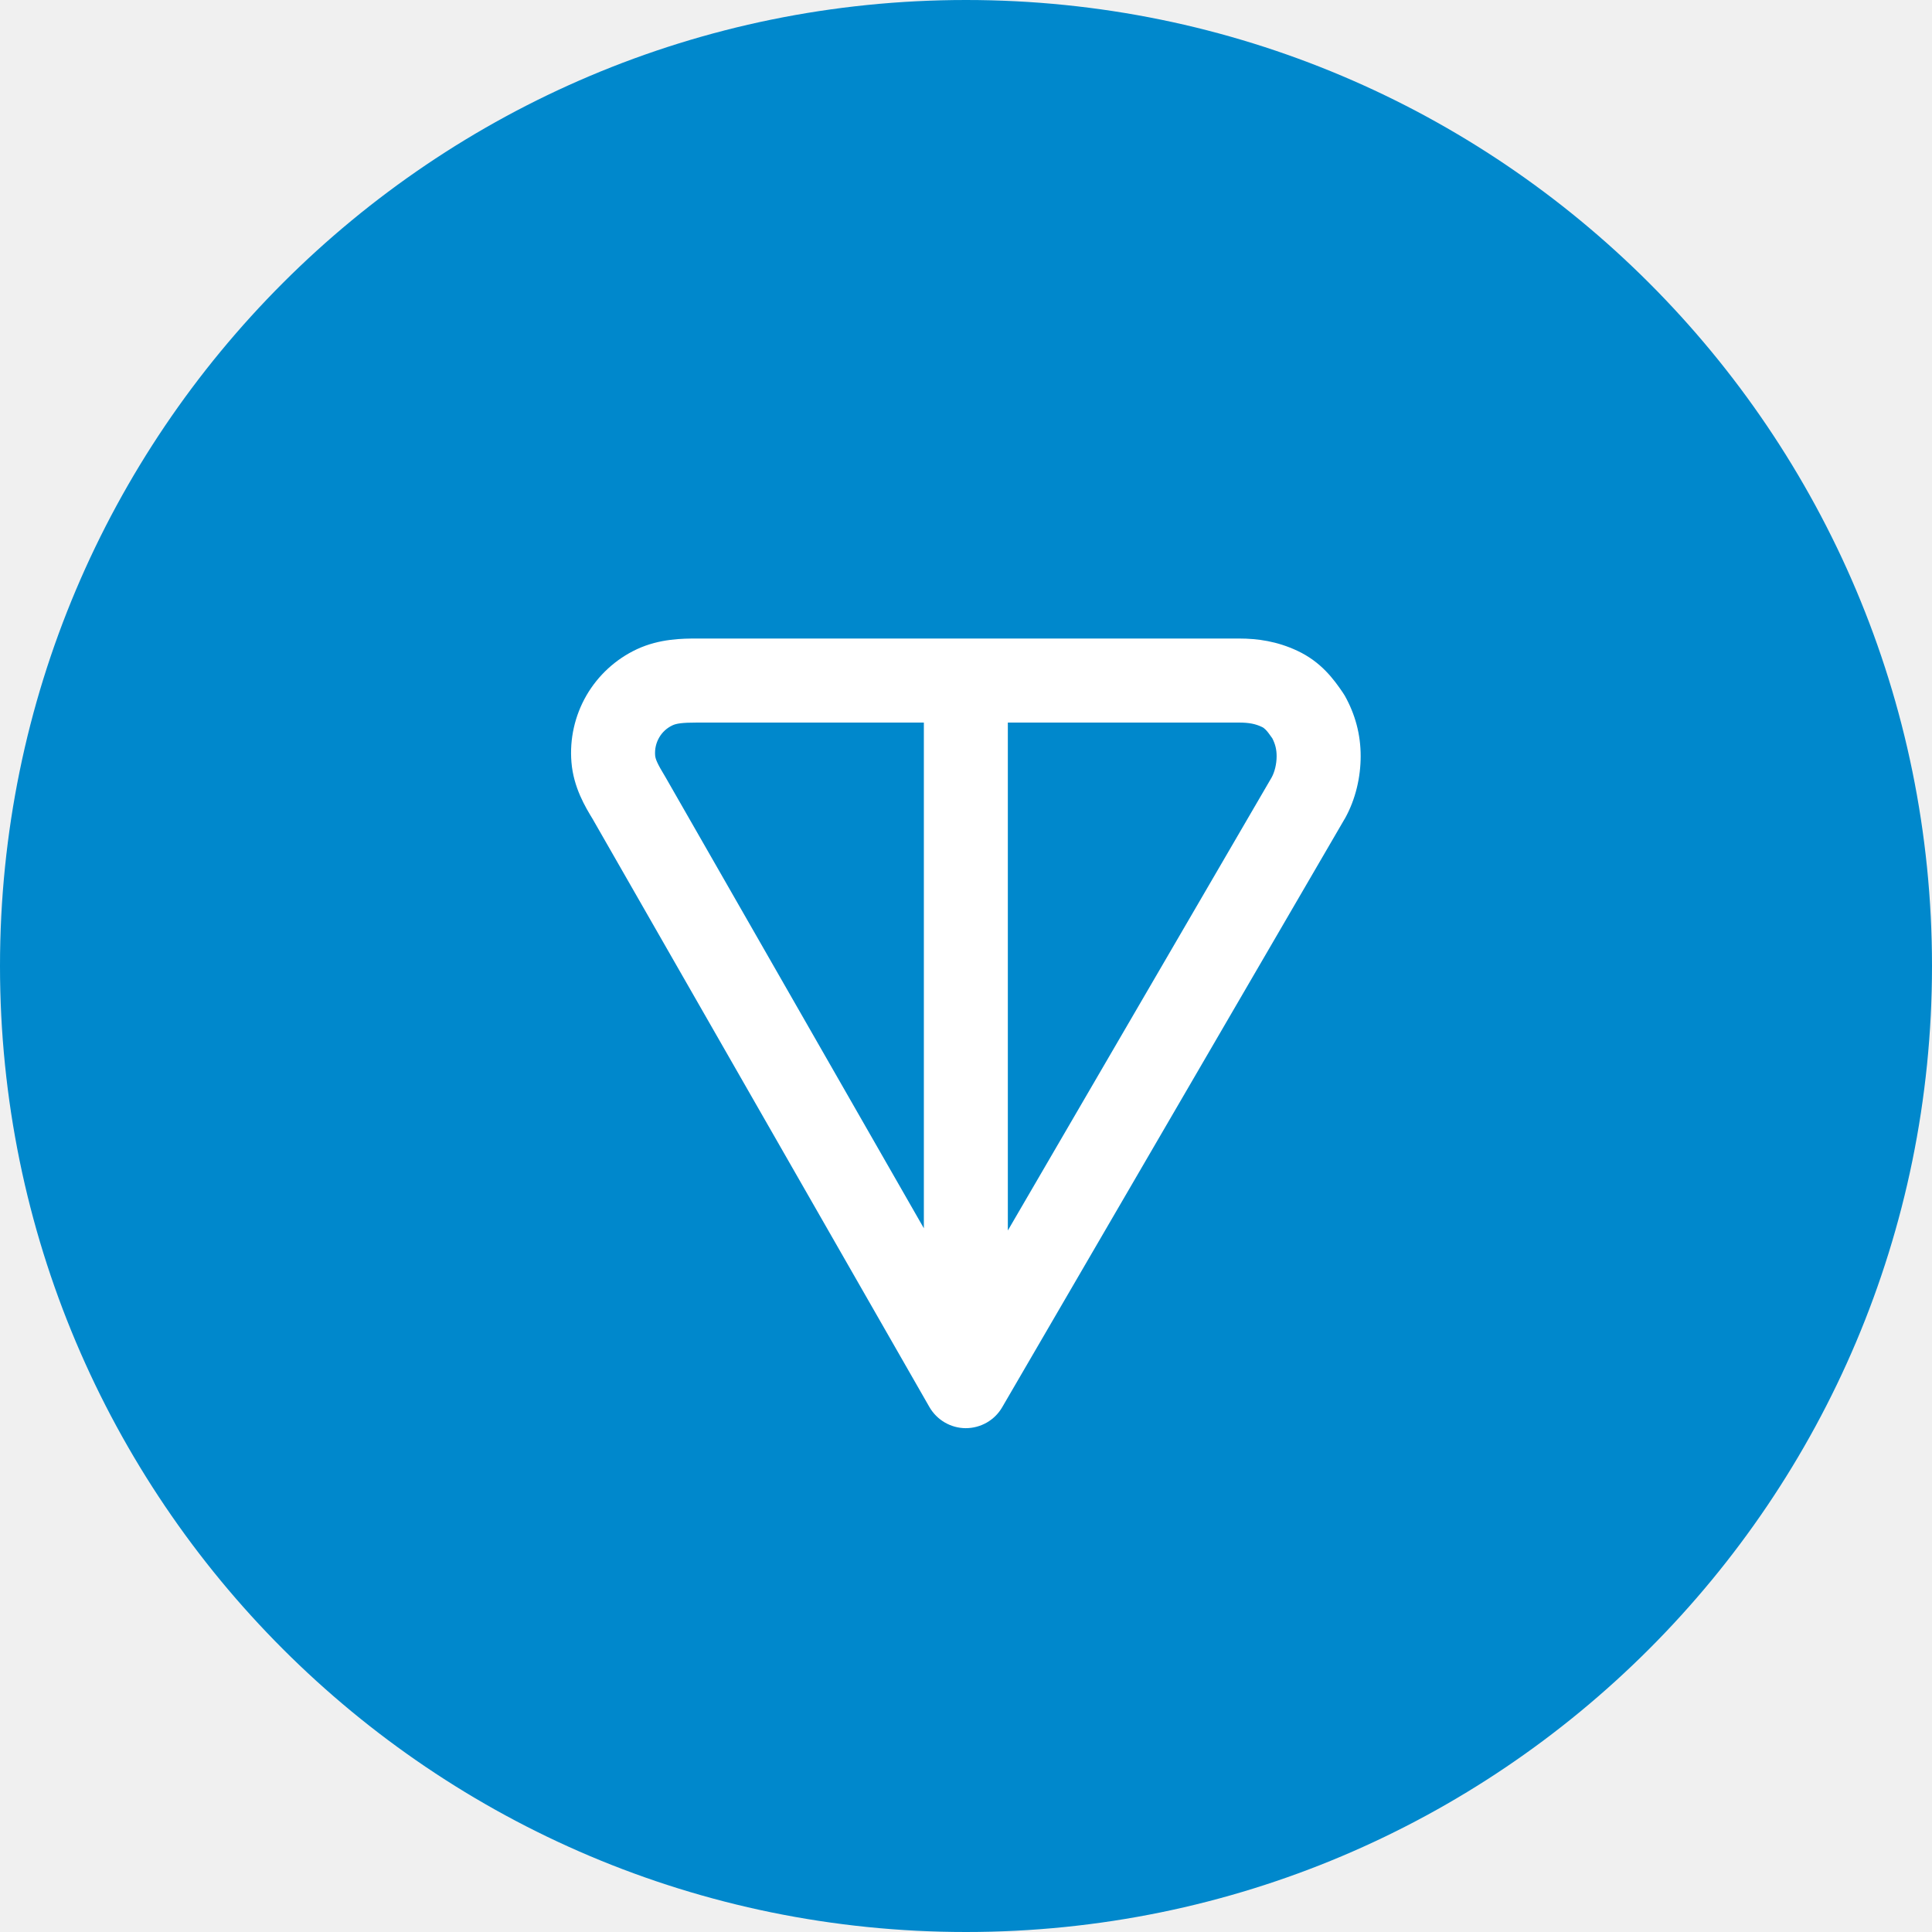
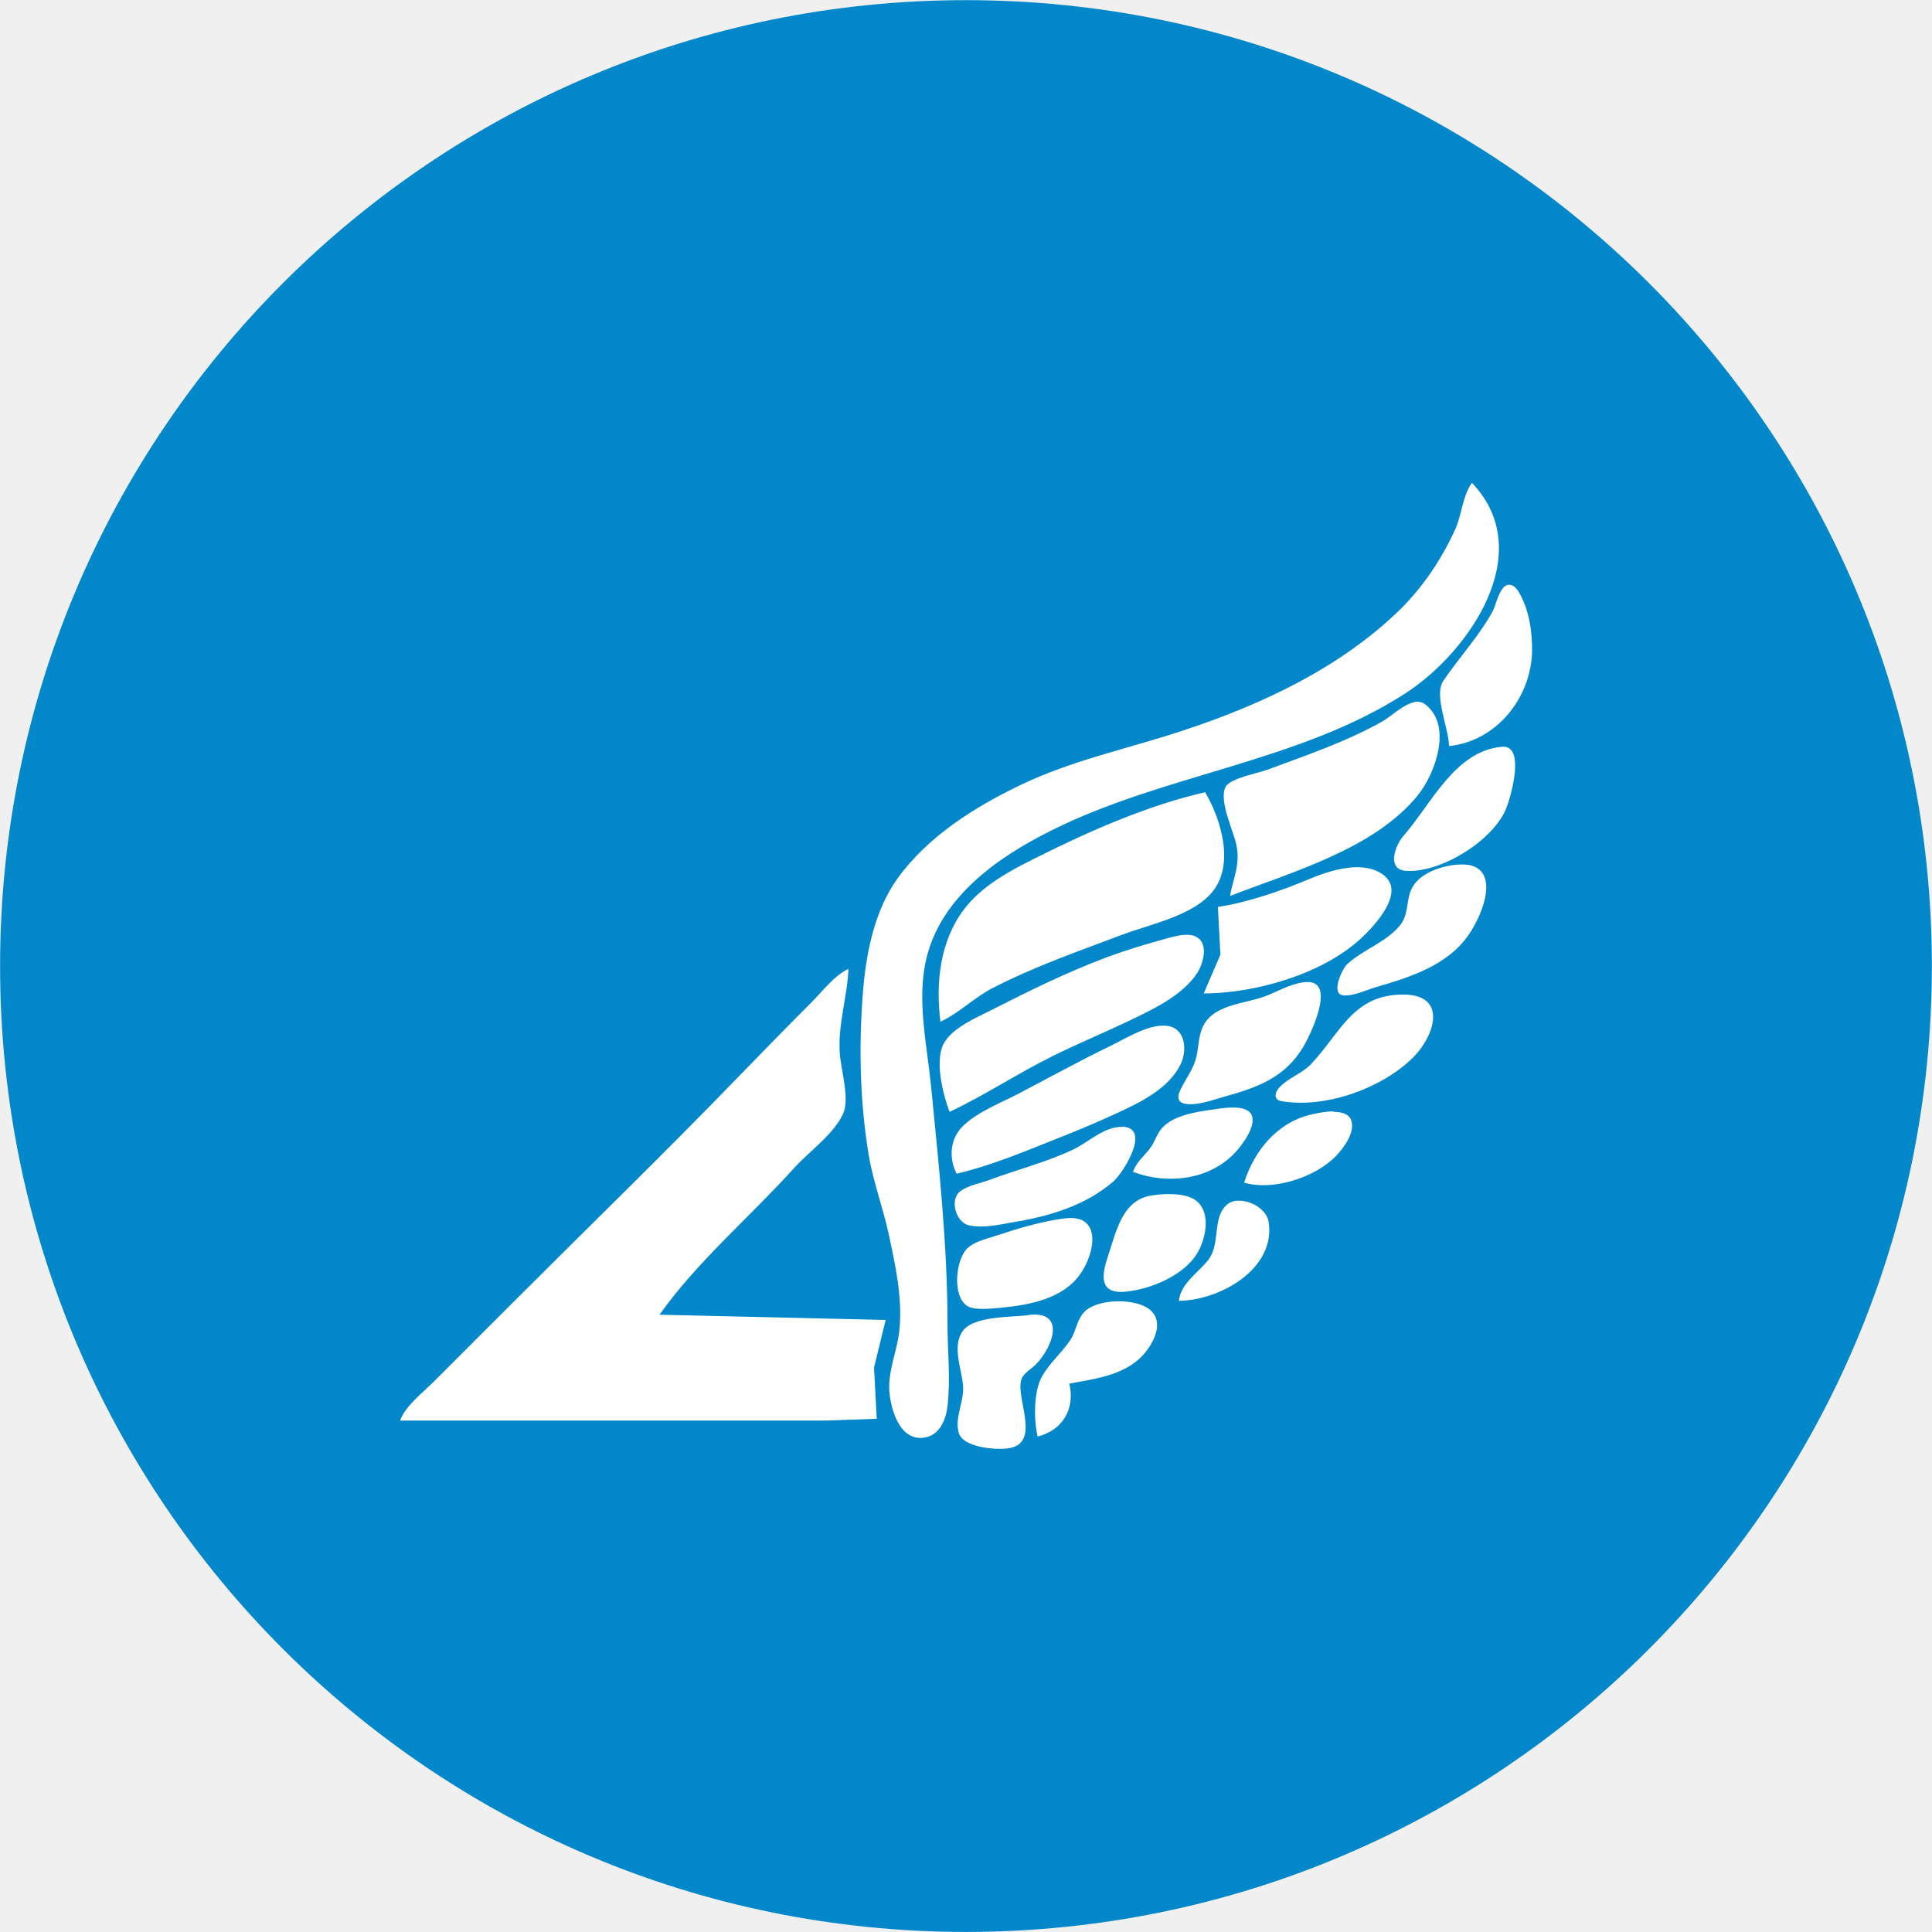
- <svg xmlns="http://www.w3.org/2000/svg" width="32" height="32" viewBox="0 0 32 32" fill="none">
-   <path d="M16 32C24.837 32 32 24.837 32 16C32 7.163 24.837 0 16 0C7.163 0 0 7.163 0 16C0 24.837 7.163 32 16 32Z" fill="#0088CC" />
-   <path fill-rule="evenodd" clip-rule="evenodd" d="M11.546 10.576H20.519C20.837 10.576 21.154 10.623 21.486 10.778C21.883 10.963 22.094 11.255 22.241 11.471C22.253 11.488 22.264 11.505 22.274 11.523C22.447 11.832 22.537 12.165 22.537 12.524C22.537 12.865 22.456 13.237 22.274 13.561C22.272 13.564 22.27 13.567 22.268 13.57L16.599 23.309C16.474 23.524 16.244 23.655 15.995 23.655C15.747 23.654 15.518 23.52 15.394 23.305L9.828 13.586C9.827 13.584 9.825 13.581 9.824 13.578C9.696 13.369 9.499 13.044 9.465 12.625C9.433 12.24 9.52 11.854 9.713 11.519C9.907 11.185 10.198 10.917 10.549 10.753C10.925 10.578 11.305 10.576 11.546 10.576ZM15.302 11.968H11.546C11.299 11.968 11.204 11.983 11.138 12.014C11.046 12.057 10.969 12.127 10.918 12.216C10.866 12.305 10.843 12.408 10.851 12.511C10.856 12.57 10.88 12.638 11.023 12.873C11.026 12.877 11.029 12.882 11.031 12.887L15.302 20.344V11.968ZM16.693 11.968V20.381L21.063 12.876C21.112 12.786 21.145 12.656 21.145 12.524C21.145 12.417 21.123 12.324 21.073 12.228C21.021 12.153 20.99 12.113 20.963 12.086C20.94 12.063 20.923 12.05 20.898 12.039C20.794 11.99 20.689 11.968 20.519 11.968H16.693Z" fill="white" />
+ <svg xmlns="http://www.w3.org/2000/svg" width="8.467mm" height="8.467mm" viewBox="0 0 8.467 8.467" version="1.1" id="svg1696">
+   <defs id="defs1693" />
+   <g id="layer1" transform="translate(-132.9596,-215.8783)">
+     <rect style="fill:none;fill-opacity:1;stroke-width:2.619;stroke-linecap:round;stroke-linejoin:round;stop-color:#000000" id="rect318-6" width="8.467" height="8.467" x="132.96" y="215.878" />
+     <circle style="fill:#0287cb;fill-opacity:1;stroke-width:2.619;stroke-linecap:round;stroke-linejoin:round;stop-color:#000000" id="path1377" cx="137.193" cy="220.112" r="4.233" />
+     <path id="path882" style="fill:#ffffff;stroke:none;stroke-width:0.265" d="m 139.41,217.995 c -0.04,0.054 -0.044,0.139 -0.072,0.201 -0.059,0.131 -0.142,0.255 -0.245,0.356 -0.264,0.256 -0.606,0.415 -0.952,0.529 -0.239,0.079 -0.484,0.129 -0.712,0.239 -0.201,0.097 -0.403,0.224 -0.536,0.408 -0.105,0.146 -0.141,0.343 -0.153,0.518 -0.017,0.231 -0.011,0.468 0.027,0.696 0.02,0.118 0.063,0.231 0.088,0.348 0.029,0.134 0.059,0.272 0.047,0.41 -0.008,0.098 -0.057,0.194 -0.043,0.294 0.011,0.082 0.053,0.207 0.16,0.183 0.061,-0.014 0.087,-0.081 0.093,-0.136 0.014,-0.122 -1.8e-4,-0.242 0,-0.364 0,-0.342 -0.038,-0.689 -0.071,-1.029 -0.017,-0.178 -0.062,-0.372 -0.026,-0.549 0.057,-0.282 0.312,-0.462 0.554,-0.582 0.494,-0.247 1.081,-0.298 1.548,-0.599 0.278,-0.179 0.585,-0.617 0.294,-0.923 z m 0.156,0.447 c -0.036,0.009 -0.05,0.089 -0.066,0.118 -0.062,0.11 -0.145,0.199 -0.215,0.302 -0.043,0.064 0.024,0.207 0.025,0.286 0.212,-0.022 0.361,-0.216 0.364,-0.418 0,-0.08 -0.01,-0.16 -0.045,-0.232 -0.011,-0.023 -0.031,-0.064 -0.063,-0.056 z m -0.405,0.513 c -0.05,0.008 -0.107,0.065 -0.145,0.086 -0.159,0.089 -0.333,0.148 -0.503,0.211 -0.04,0.015 -0.164,0.037 -0.183,0.076 -0.029,0.061 0.035,0.191 0.048,0.253 0.018,0.085 -0.013,0.143 -0.028,0.224 0.273,-0.106 0.632,-0.206 0.823,-0.441 0.075,-0.093 0.154,-0.303 0.034,-0.398 -0.014,-0.011 -0.03,-0.014 -0.047,-0.012 z m 0.381,0.196 c -0.207,0.018 -0.309,0.251 -0.433,0.392 -0.034,0.039 -0.076,0.148 0.015,0.152 0.153,0.008 0.375,-0.132 0.434,-0.268 0.023,-0.052 0.089,-0.286 -0.016,-0.276 z m -1.3,0.199 c -0.25,0.057 -0.507,0.17 -0.735,0.284 -0.119,0.059 -0.245,0.125 -0.326,0.234 -0.103,0.139 -0.121,0.321 -0.1,0.488 0.079,-0.036 0.146,-0.104 0.224,-0.145 0.187,-0.097 0.384,-0.165 0.58,-0.239 0.122,-0.045 0.307,-0.082 0.391,-0.189 0.094,-0.121 0.034,-0.316 -0.035,-0.433 z m 1.154,0.319 c -0.019,-0.003 -0.042,-0.003 -0.07,5.3e-4 -0.067,0.01 -0.151,0.041 -0.181,0.106 -0.025,0.056 -0.01,0.112 -0.053,0.162 -0.064,0.074 -0.159,0.102 -0.229,0.167 -0.021,0.019 -0.074,0.131 -0.016,0.136 0.044,0.004 0.104,-0.025 0.146,-0.037 0.148,-0.043 0.31,-0.095 0.402,-0.227 0.068,-0.098 0.135,-0.284 0,-0.308 z m -0.497,0.01 c -0.07,0.002 -0.144,0.028 -0.2,0.051 -0.123,0.052 -0.27,0.103 -0.402,0.123 l 0.011,0.209 -0.073,0.17 c 0.226,0 0.521,-0.085 0.689,-0.241 0.059,-0.055 0.205,-0.208 0.092,-0.283 -0.034,-0.023 -0.075,-0.03 -0.117,-0.029 z m -0.725,0.297 c -0.031,-0.004 -0.068,0.006 -0.094,0.013 -0.091,0.025 -0.183,0.052 -0.271,0.085 -0.173,0.065 -0.338,0.146 -0.503,0.23 -0.067,0.034 -0.17,0.077 -0.209,0.145 -0.043,0.075 -0.005,0.226 0.024,0.302 0.156,-0.073 0.302,-0.171 0.457,-0.247 0.105,-0.052 0.212,-0.096 0.317,-0.146 0.107,-0.051 0.248,-0.115 0.313,-0.218 0.025,-0.041 0.049,-0.125 -0.004,-0.155 -0.009,-0.005 -0.018,-0.008 -0.029,-0.009 z m -1.495,0.148 c -0.063,0.029 -0.114,0.098 -0.163,0.147 -0.108,0.108 -0.214,0.217 -0.32,0.326 -0.324,0.335 -0.659,0.66 -0.988,0.989 -0.116,0.116 -0.232,0.232 -0.348,0.348 -0.047,0.047 -0.125,0.107 -0.147,0.17 h 1.432 0.433 l 0.224,-0.008 -0.012,-0.224 0.051,-0.209 -0.991,-0.023 c 0.164,-0.232 0.399,-0.431 0.589,-0.642 0.065,-0.072 0.177,-0.151 0.216,-0.24 0.029,-0.067 -0.01,-0.191 -0.015,-0.263 -0.009,-0.127 0.033,-0.247 0.038,-0.371 z m 2.012,0.058 c -0.059,2.6e-4 -0.124,0.037 -0.178,0.059 -0.09,0.037 -0.228,0.035 -0.279,0.131 -0.025,0.047 -0.02,0.105 -0.036,0.155 -0.016,0.05 -0.051,0.091 -0.07,0.139 -0.009,0.023 -0.004,0.043 0.022,0.049 0.051,0.011 0.121,-0.015 0.17,-0.029 0.147,-0.041 0.269,-0.082 0.352,-0.221 0.028,-0.047 0.144,-0.283 0.019,-0.283 z m 0.418,0.055 c -0.22,0 -0.273,0.166 -0.404,0.305 -0.041,0.043 -0.103,0.061 -0.141,0.105 -0.019,0.022 -0.022,0.051 0.011,0.057 0.192,0.033 0.435,-0.054 0.572,-0.186 0.101,-0.097 0.16,-0.281 -0.038,-0.281 z m -1.068,0.137 c -0.073,0.007 -0.156,0.06 -0.217,0.089 -0.136,0.066 -0.268,0.139 -0.402,0.209 -0.077,0.04 -0.175,0.078 -0.238,0.137 -0.061,0.056 -0.068,0.142 -0.032,0.213 0.142,-0.033 0.283,-0.091 0.418,-0.145 0.096,-0.038 0.192,-0.077 0.286,-0.121 0.102,-0.047 0.226,-0.107 0.278,-0.214 0.029,-0.06 0.022,-0.159 -0.061,-0.168 -0.01,-0.001 -0.02,-0.001 -0.031,-1.5e-4 z m 0.323,0.358 c -0.034,-9e-5 -0.07,0.006 -0.091,0.009 -0.07,0.01 -0.171,0.025 -0.221,0.081 -0.023,0.026 -0.032,0.063 -0.054,0.091 -0.026,0.034 -0.059,0.059 -0.073,0.101 0.15,0.057 0.335,0.036 0.448,-0.085 0.03,-0.032 0.097,-0.12 0.07,-0.168 -0.013,-0.022 -0.045,-0.029 -0.079,-0.029 z m 0.44,0.017 c -0.033,-1.9e-4 -0.069,0.007 -0.09,0.012 -0.151,0.031 -0.256,0.155 -0.302,0.3 0.127,0.038 0.312,-0.023 0.402,-0.116 0.034,-0.035 0.088,-0.107 0.066,-0.16 -0.011,-0.026 -0.042,-0.034 -0.076,-0.034 z m -0.926,0.068 c -0.079,-0.003 -0.15,0.069 -0.217,0.1 -0.116,0.055 -0.244,0.087 -0.364,0.132 -0.041,0.015 -0.094,0.024 -0.129,0.05 -0.049,0.037 -0.018,0.137 0.037,0.149 0.062,0.014 0.132,-0.002 0.193,-0.013 0.159,-0.026 0.317,-0.072 0.441,-0.179 0.04,-0.034 0.17,-0.235 0.039,-0.24 z m 0.227,0.295 c -0.034,-0.002 -0.069,0.001 -0.095,0.005 -0.13,0.017 -0.157,0.153 -0.193,0.261 -0.029,0.086 -0.045,0.173 0.077,0.161 0.108,-0.011 0.246,-0.068 0.308,-0.161 0.042,-0.064 0.07,-0.191 -0.006,-0.242 -0.023,-0.015 -0.056,-0.022 -0.09,-0.024 z m 0.276,0.028 c -0.019,0.002 -0.037,0.009 -0.05,0.023 -0.059,0.061 -0.022,0.169 -0.077,0.238 -0.045,0.057 -0.119,0.101 -0.128,0.178 0.176,-5.3e-4 0.428,-0.139 0.393,-0.348 -0.009,-0.052 -0.08,-0.096 -0.138,-0.09 z m -0.75,0.077 c -0.105,0.013 -0.21,0.045 -0.31,0.078 -0.041,0.014 -0.09,0.024 -0.122,0.054 -0.051,0.049 -0.068,0.21 0,0.253 0.034,0.021 0.113,0.01 0.152,0.007 0.122,-0.012 0.266,-0.039 0.342,-0.146 0.068,-0.095 0.095,-0.265 -0.064,-0.245 z m 0.206,0.365 c -0.053,0.004 -0.105,0.02 -0.131,0.052 -0.029,0.035 -0.032,0.085 -0.059,0.122 -0.037,0.053 -0.09,0.099 -0.121,0.155 -0.037,0.065 -0.036,0.192 -0.019,0.263 0.111,-0.028 0.165,-0.123 0.139,-0.232 0.123,-0.023 0.26,-0.038 0.341,-0.147 0.044,-0.06 0.074,-0.146 -0.008,-0.19 -0.034,-0.018 -0.089,-0.027 -0.142,-0.023 z m -0.368,0.06 c -0.075,0.009 -0.24,0.003 -0.289,0.068 -0.05,0.067 -0.006,0.166 0,0.239 0.007,0.069 -0.038,0.14 -0.019,0.208 0.018,0.065 0.16,0.076 0.214,0.069 0.151,-0.019 0.036,-0.215 0.06,-0.3 0.008,-0.03 0.048,-0.05 0.068,-0.072 0.073,-0.078 0.127,-0.232 -0.035,-0.213 z" />
+   </g>
</svg>
